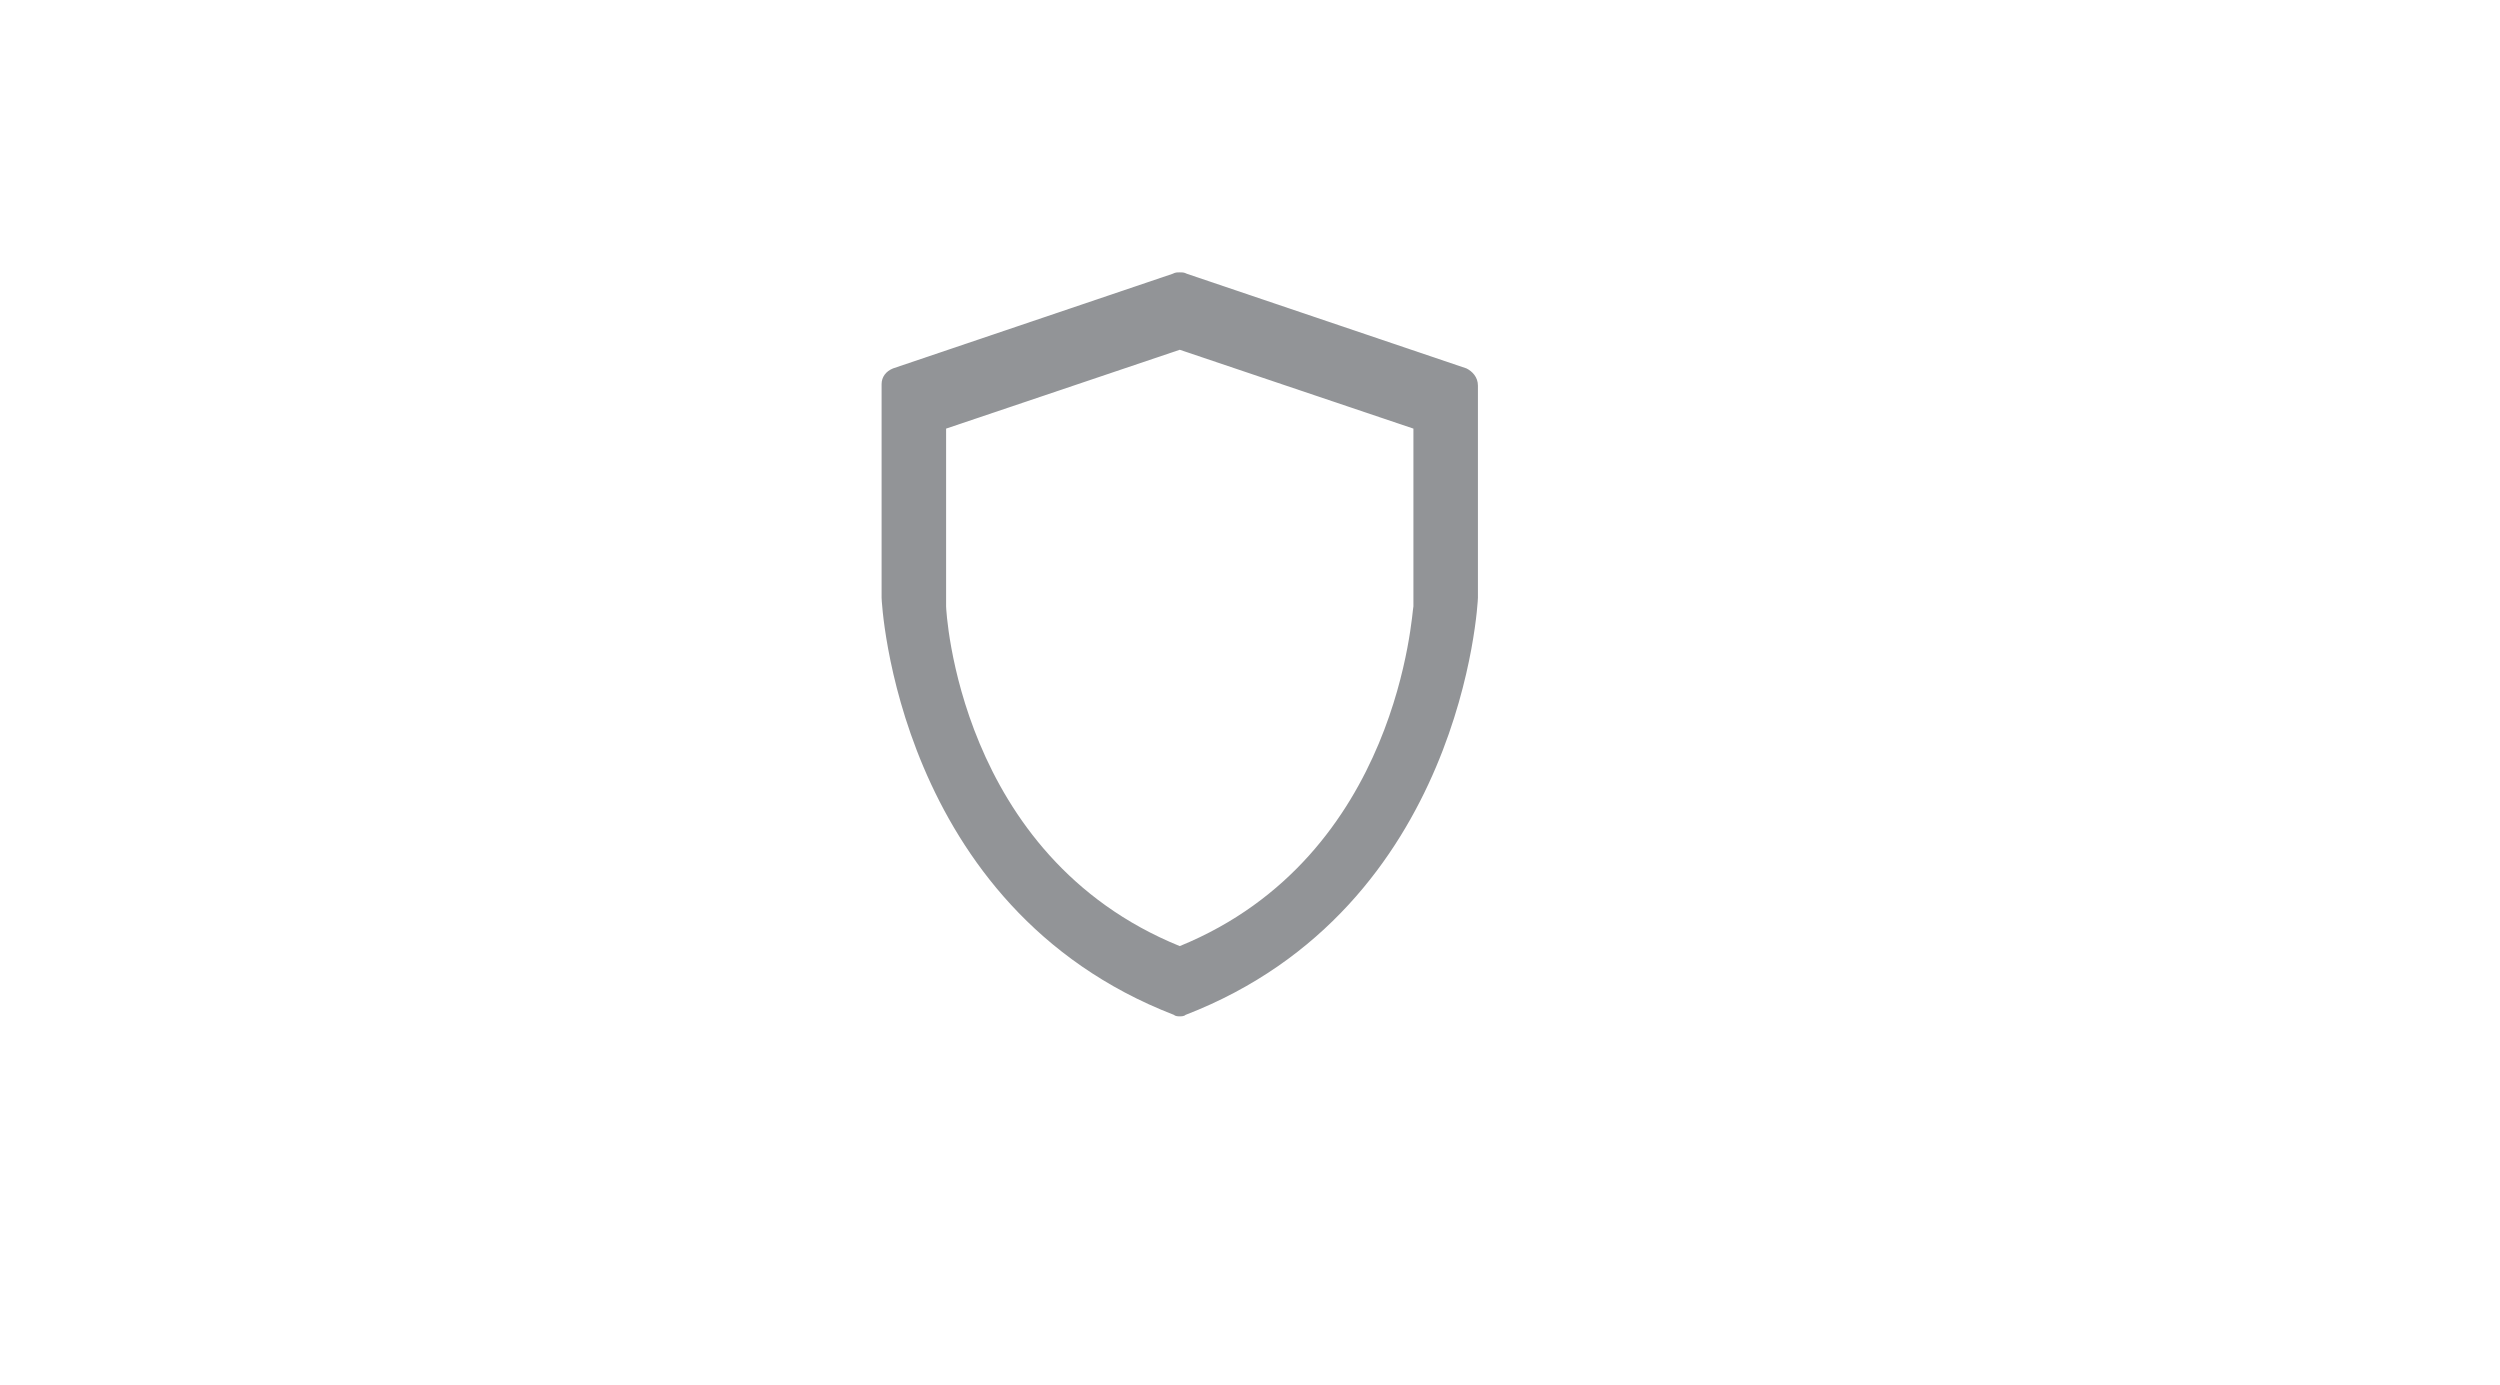
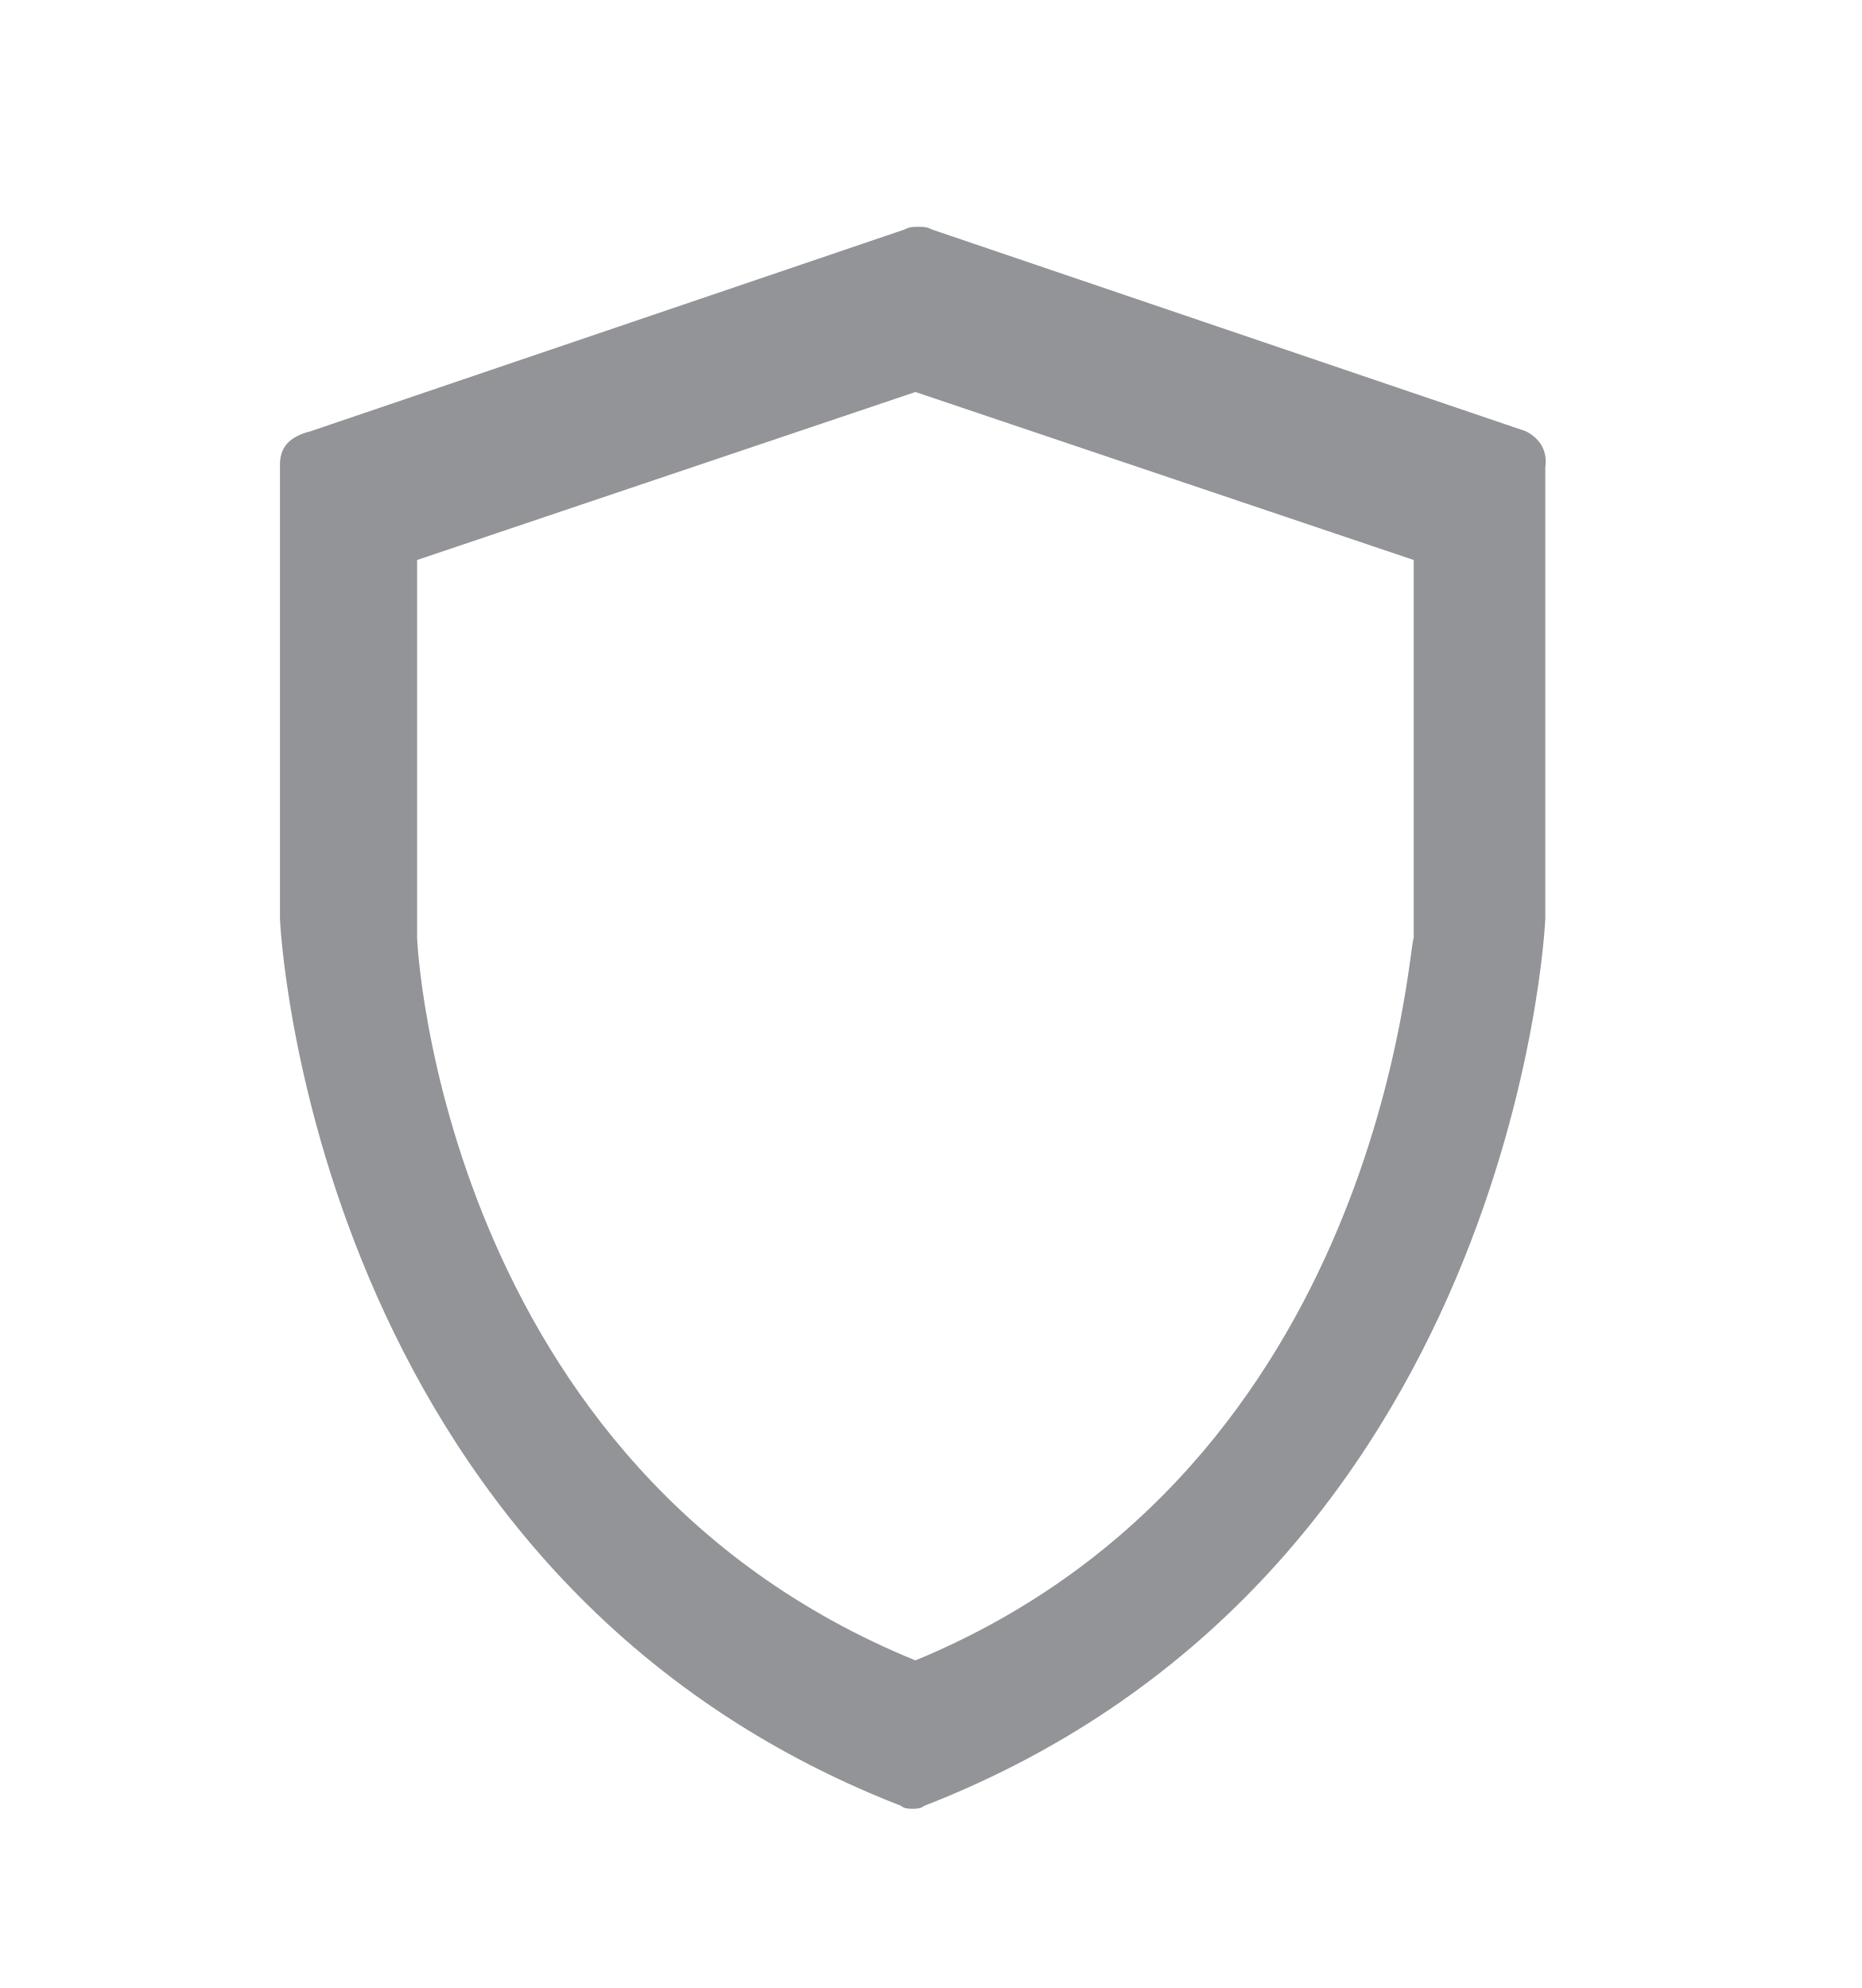
- <svg xmlns="http://www.w3.org/2000/svg" version="1.1" id="Layer_1" x="0px" y="0px" viewBox="0 0 174.4 96.6" enable-background="new 0 0 174.4 96.6" xml:space="preserve">
-   <path fill="#929497" d="M102.3,25.7l-19.5-6.6c-0.2-0.1-0.3-0.1-0.5-0.1c-0.2,0-0.3,0-0.5,0.1l-19.5,6.6c-0.5,0.2-0.8,0.6-0.8,1.1  l0,14.9c0,0.2,1,21.6,20.4,29.1c0.1,0.1,0.3,0.1,0.4,0.1c0.1,0,0.3,0,0.4-0.1c19.4-7.5,20.4-28.9,20.4-29.1V26.9  C103.1,26.3,102.7,25.9,102.3,25.7z M82.3,66C66.8,59.7,66,42.5,66,42.3V29.9l16.3-5.5l16.3,5.5l0,12.4C98.5,42.5,97.7,59.7,82.3,66  z" />
+ <svg xmlns="http://www.w3.org/2000/svg" version="1.1" id="Layer_1" x="0px" y="0px" viewBox="57 32 66.5 71" enable-background="new 57 32 66.5 71" xml:space="preserve">
+   <path fill="#929497" d="M111.5,47.4l-21.2-7.2c-0.2-0.1-0.3-0.1-0.5-0.1s-0.3,0-0.5,0.1l-21.2,7.2C67.3,47.6,67,48,67,48.6v16.2  c0,0.2,1.1,23.5,22.2,31.7c0.1,0.1,0.3,0.1,0.4,0.1c0.1,0,0.3,0,0.4-0.1c21.1-8.2,22.2-31.5,22.2-31.7V48.7  C112.3,48,111.9,47.6,111.5,47.4z M89.7,91.3c-16.9-6.9-17.8-25.6-17.8-25.8V52l17.8-6l17.8,6v13.5C107.3,65.7,106.4,84.4,89.7,91.3  z" />
</svg>
